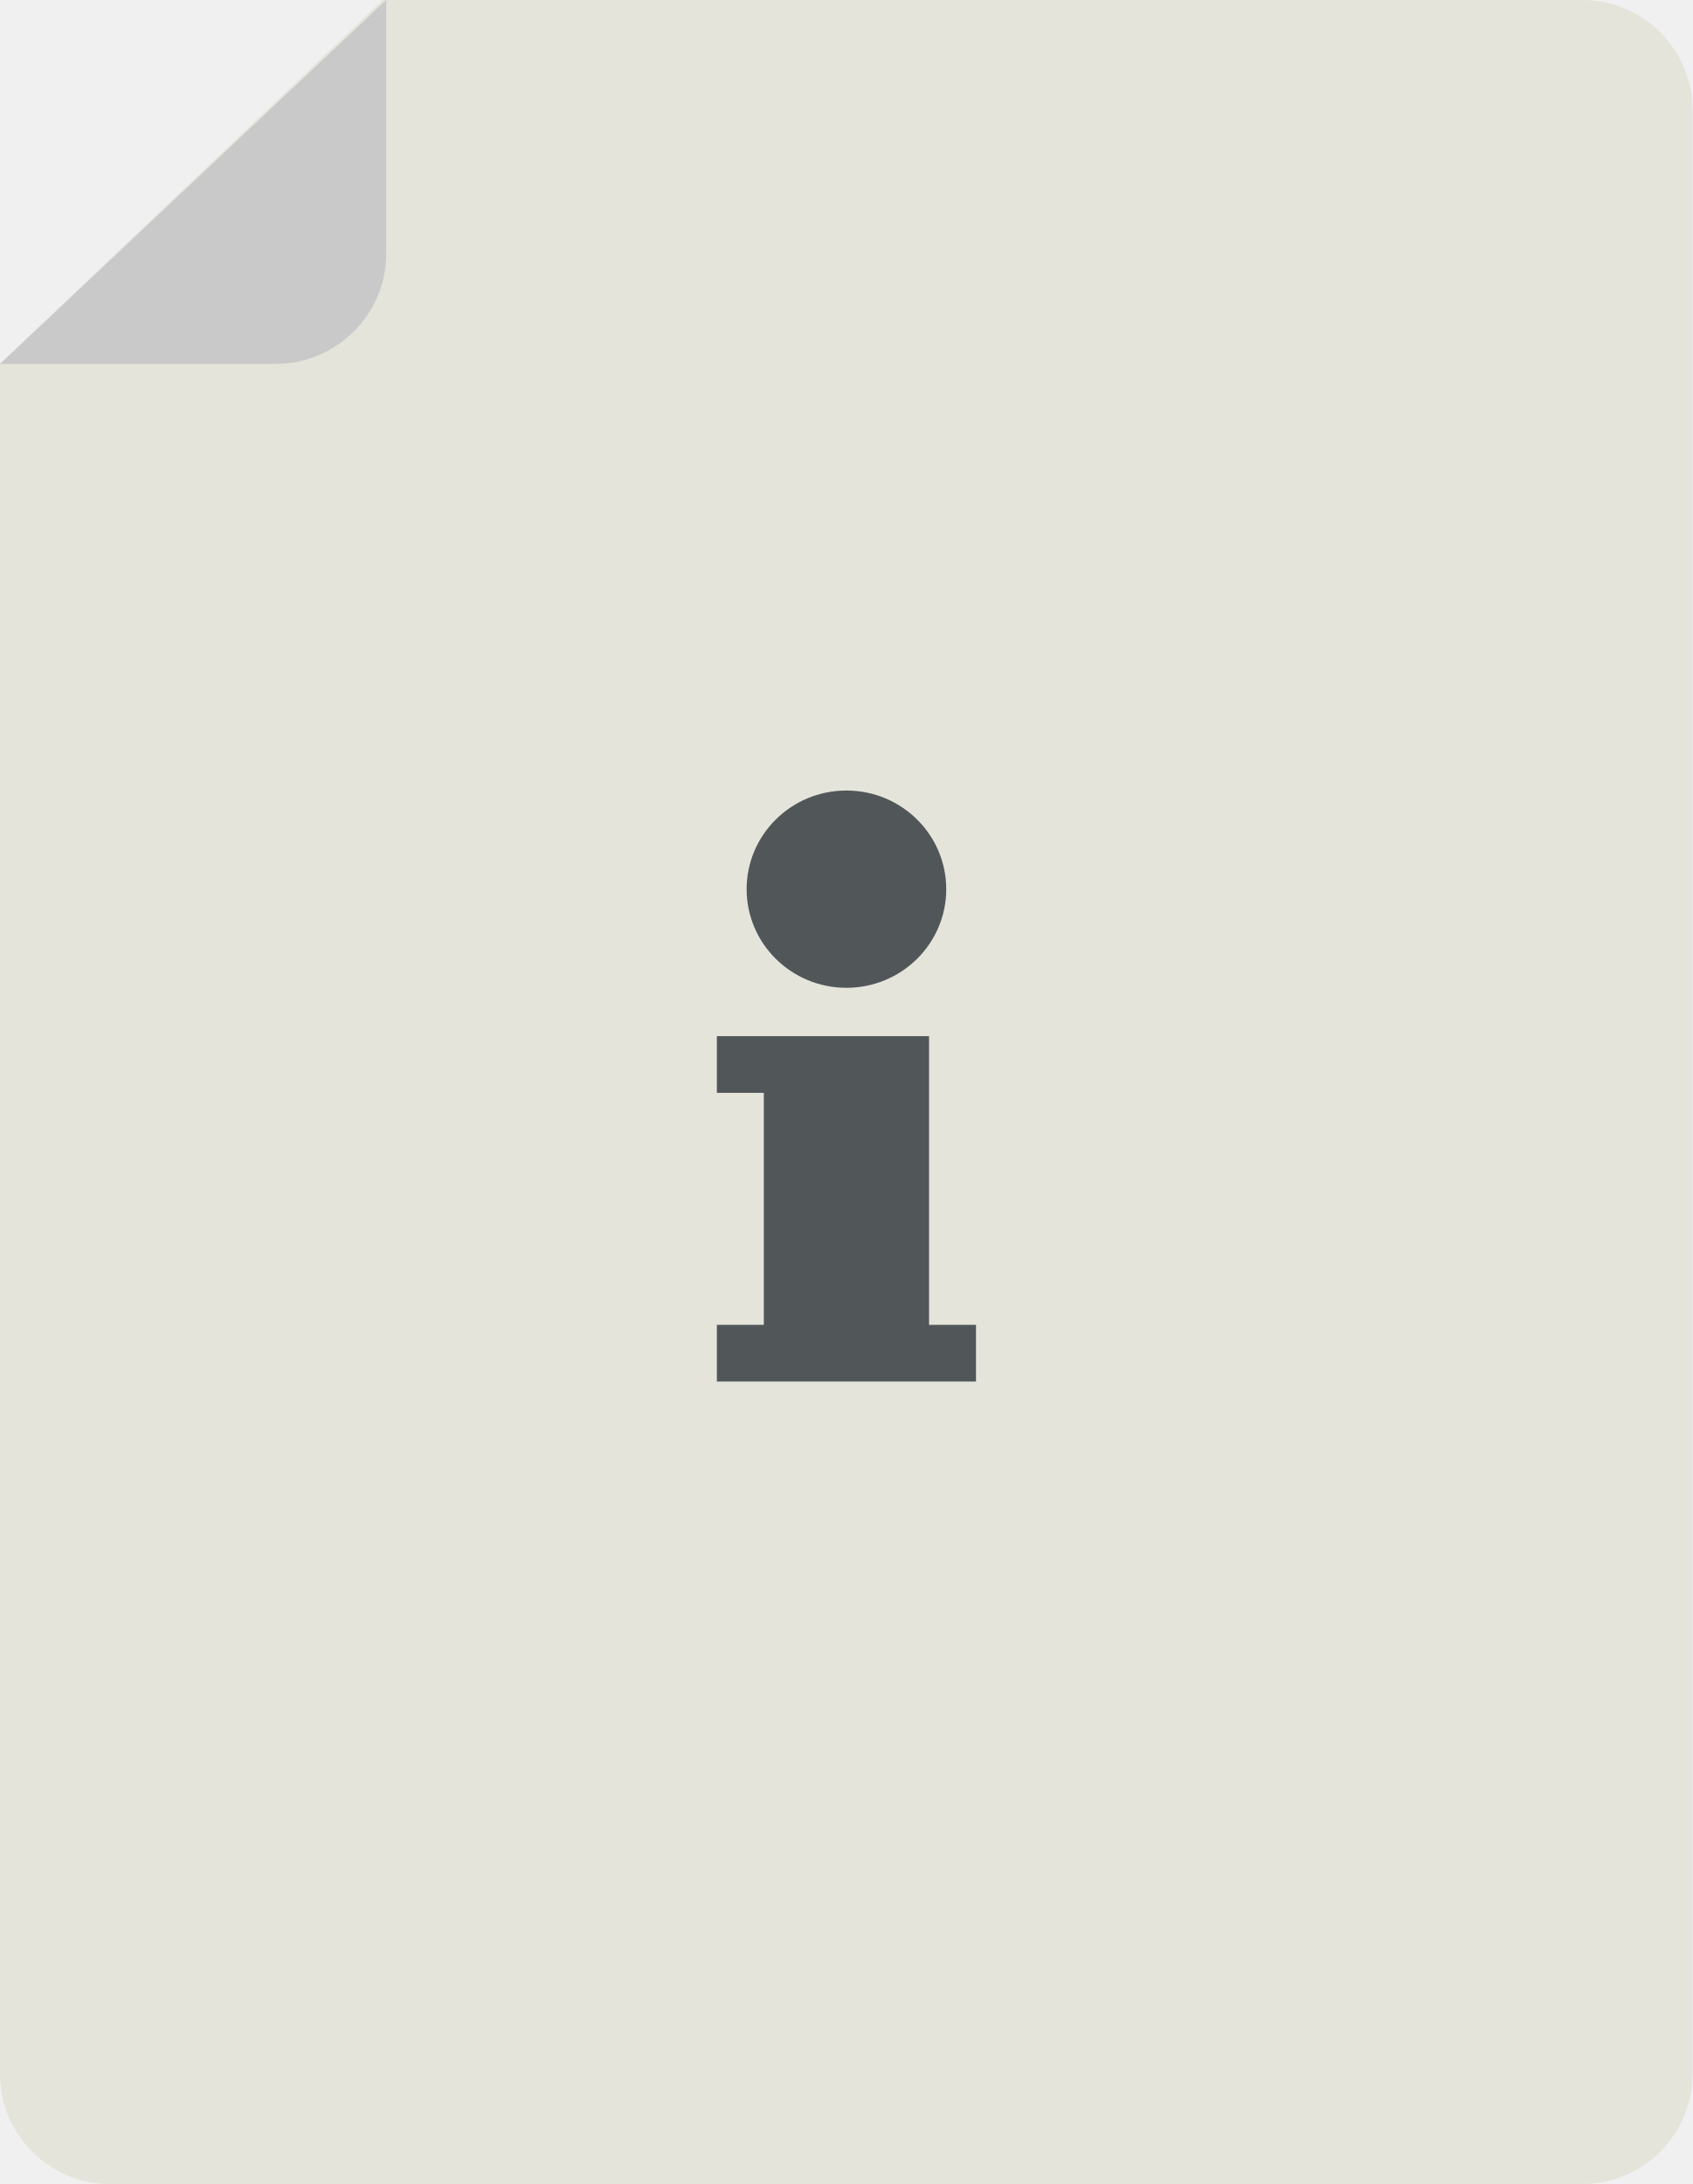
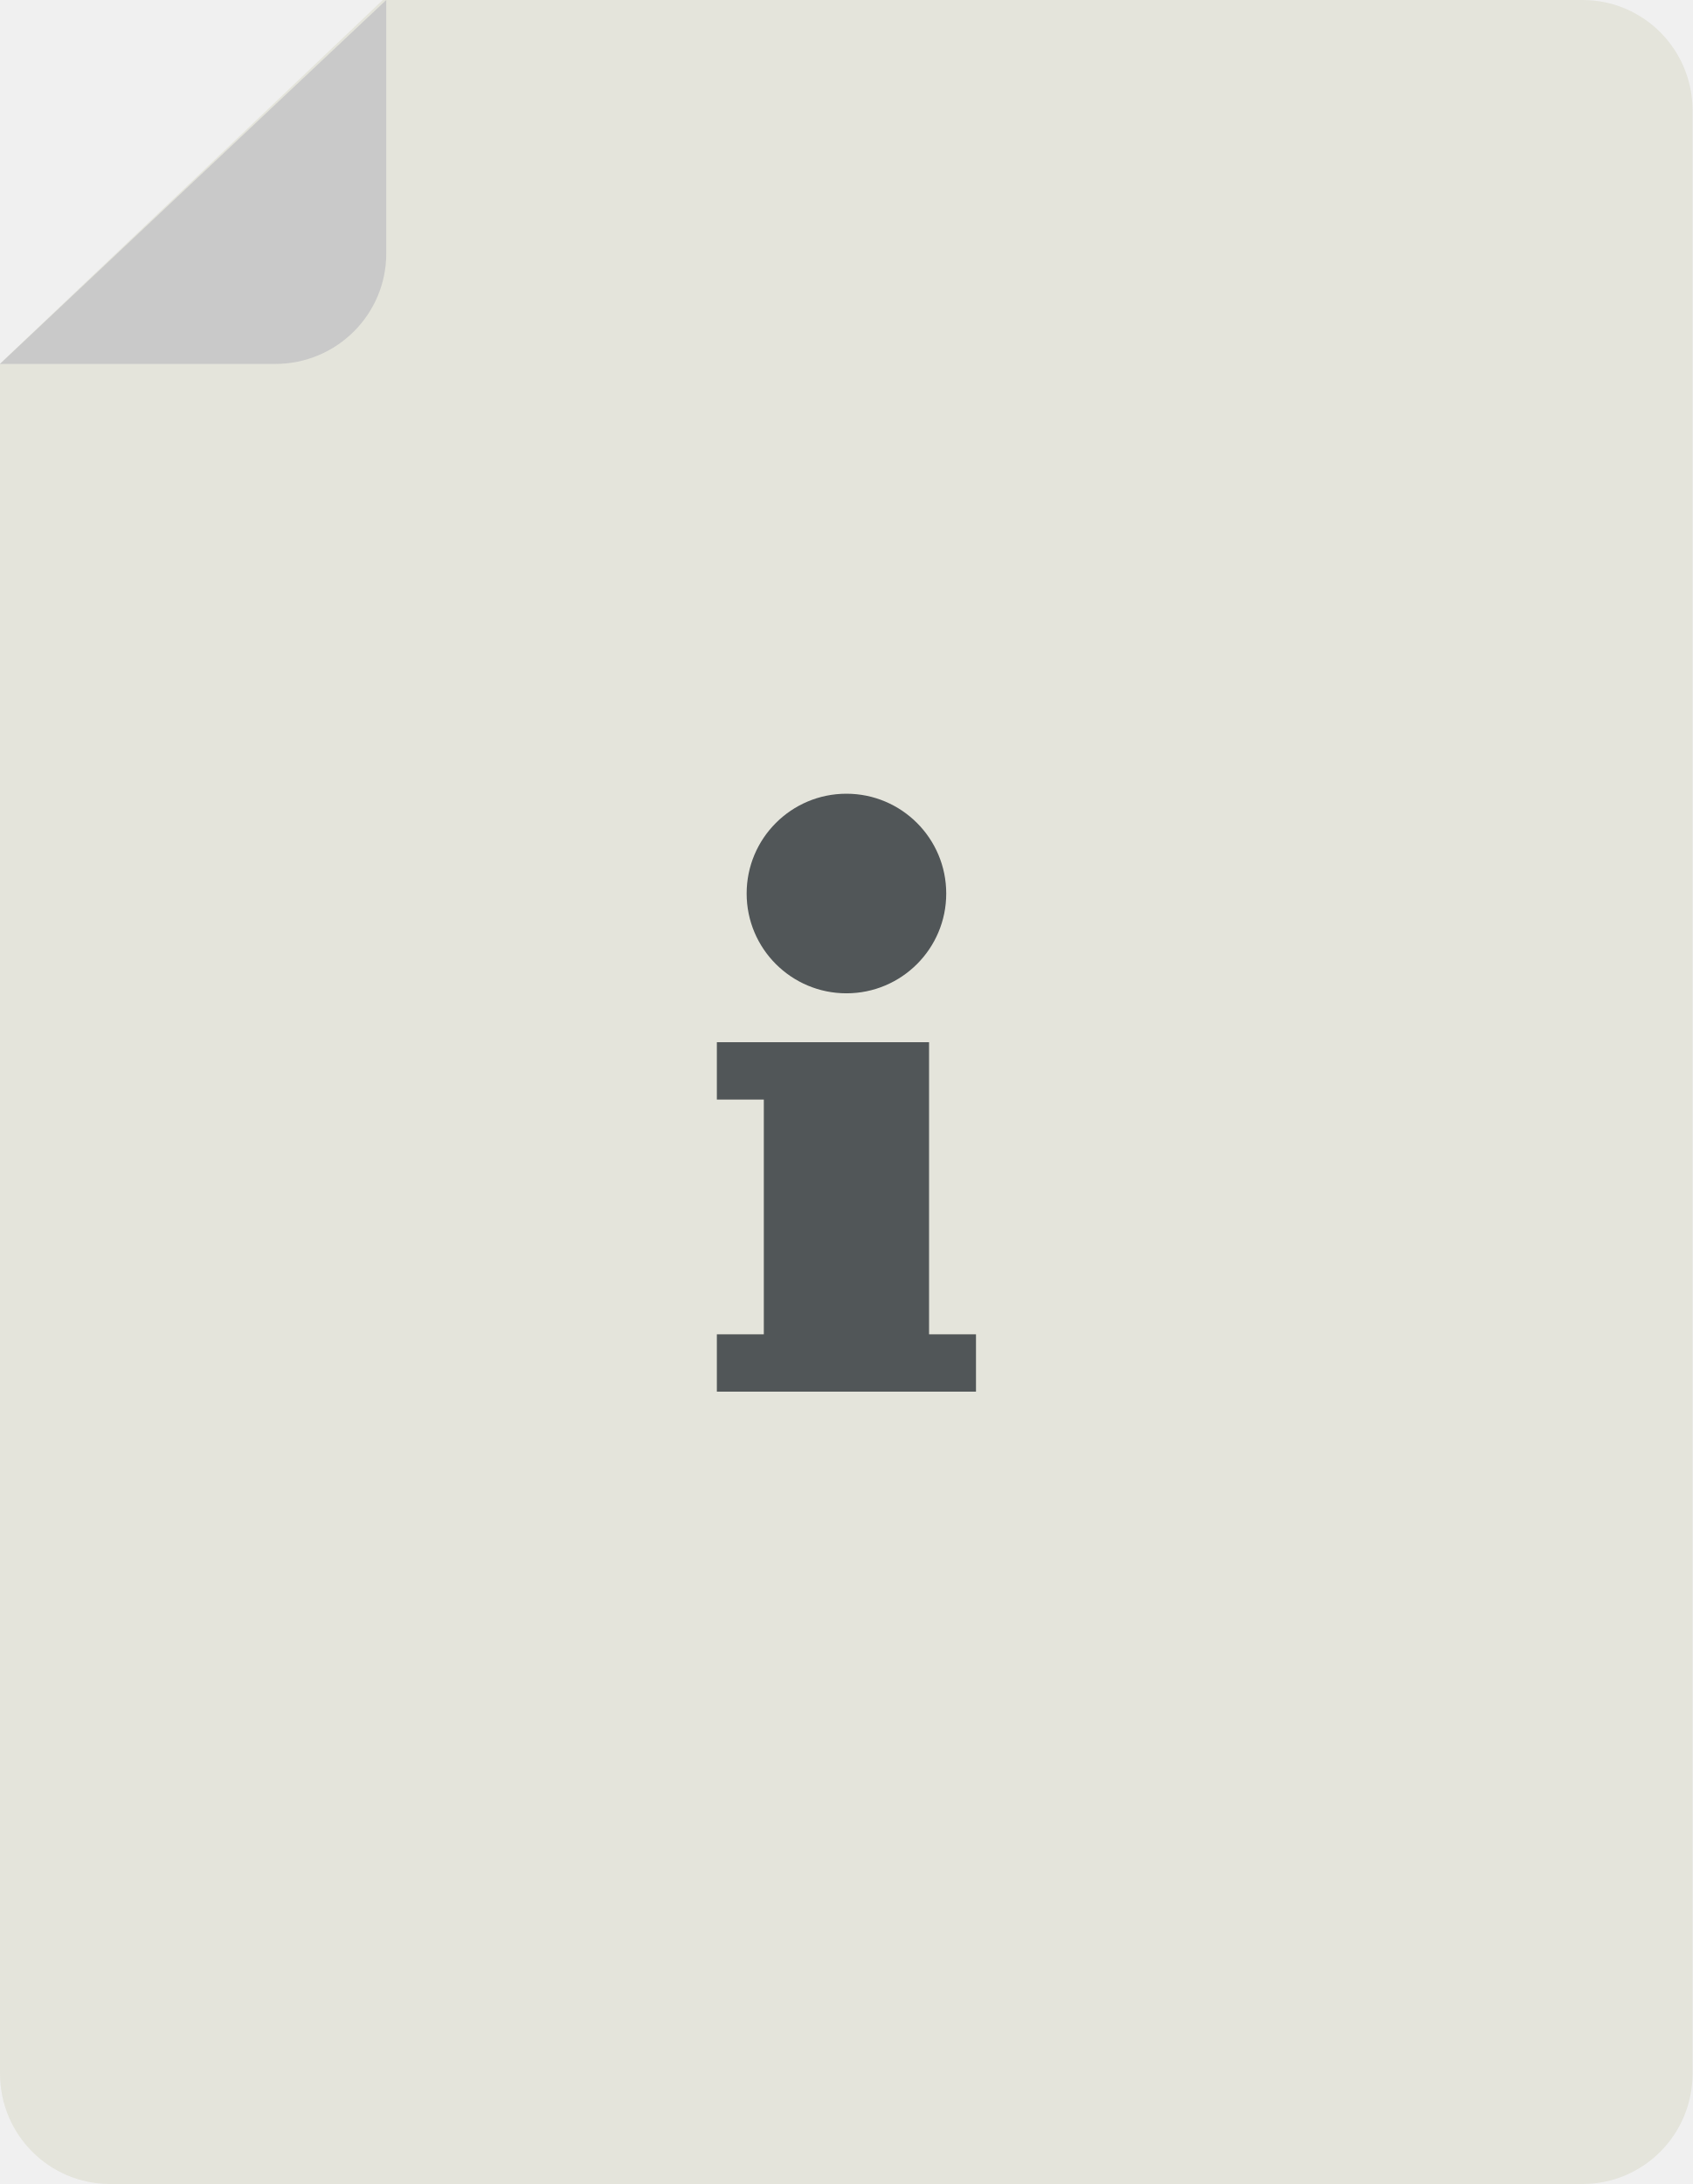
- <svg xmlns="http://www.w3.org/2000/svg" xmlns:xlink="http://www.w3.org/1999/xlink" width="62px" height="80px" viewBox="0 0 62 80" version="1.1">
-   <defs>
-     <path d="M-1.13686838e-13,13.322 L-1.13686838e-13,75.957 C-1.13686838e-13,78.19 1.803,80 4.029,80 L57.973,80 C60.197,80 62,78.19 62,75.957 L62,4.043 C62,1.81 60.197,0 57.973,0 L14.021,0 L-1.13686838e-13,13.322 Z" id="path-1" />
-   </defs>
-   <g id="Illustrations/page-Copy-3" stroke="none" stroke-width="1" fill="none" fill-rule="evenodd">
-     <mask id="mask-2" fill="white">
-       <use xlink:href="#path-1" />
-     </mask>
-     <g id="Mask" />
-     <g id="farger/-ark/-lys-grå" mask="url(#mask-2)" fill="#E4E4DB">
-       <g transform="translate(-9, -11)">
-         <rect x="0" y="0" width="79" height="102" />
-       </g>
+ <svg xmlns="http://www.w3.org/2000/svg" width="62px" height="80px" viewBox="0 0 62 80" version="1.1">
+   <g id="Illustrations/info" stroke="none" stroke-width="1" fill="none" fill-rule="evenodd">
+     <path d="M-1.13686838e-13,13.322 L-1.13686838e-13,75.957 C-1.13686838e-13,78.19 1.803,80 4.029,80 L57.973,80 C60.197,80 62,78.19 62,75.957 L62,4.043 C62,1.81 60.197,0 57.973,0 L14.021,0 L-1.13686838e-13,13.322 Z" id="Background" fill="#E4E4DB" />
+     <g id="Icon" transform="translate(26.25926, 29.07407)" fill="#515658">
+       <polygon id="Fill-100" points="7.773 19.802 7.773 11.203 7.773 9.102 1.72 9.102 0 9.102 0 11.203 1.72 11.203 1.72 19.802 0 19.802 0 21.902 9.492 21.902 9.492 19.802" />
+       <path d="M4.746,7.311 C6.765,7.311 8.402,5.674 8.402,3.656 C8.402,1.637 6.765,0 4.746,0 C2.727,0 1.091,1.637 1.091,3.656 C1.091,5.674 2.727,7.311 4.746,7.311" id="Fill-101" />
    </g>
-     <g id="dokumenter/-ark/-innhold/-info" mask="url(#mask-2)">
-       <g transform="translate(15, 19)" id="Group">
-         <g transform="translate(11.25926, 9.957143)">
-           <polygon id="Fill-100" fill="#515658" points="7.773 19.572 7.773 11.073 7.773 8.997 1.72 8.997 0 8.997 0 11.073 1.72 11.073 1.72 19.572 0 19.572 0 21.648 9.492 21.648 9.492 19.572" />
-           <path d="M4.746,7.226 C6.765,7.226 8.402,5.608 8.402,3.613 C8.402,1.618 6.765,0 4.746,0 C2.727,0 1.091,1.618 1.091,3.613 C1.091,5.608 2.727,7.226 4.746,7.226" id="Fill-101" fill="#515658" />
-         </g>
-       </g>
-     </g>
-     <path d="M14.149,0 L14.149,9.285 C14.149,11.52 12.329,13.331 10.083,13.331 L0,13.331 L14.149,0 Z" id="Fill-59" fill="#C9C9C9" mask="url(#mask-2)" />
+     <path d="M14.149,0 L14.149,9.285 C14.149,11.52 12.329,13.331 10.083,13.331 L0,13.331 L14.149,0 Z" id="Corner" fill="#C9C9C9" />
  </g>
</svg>
